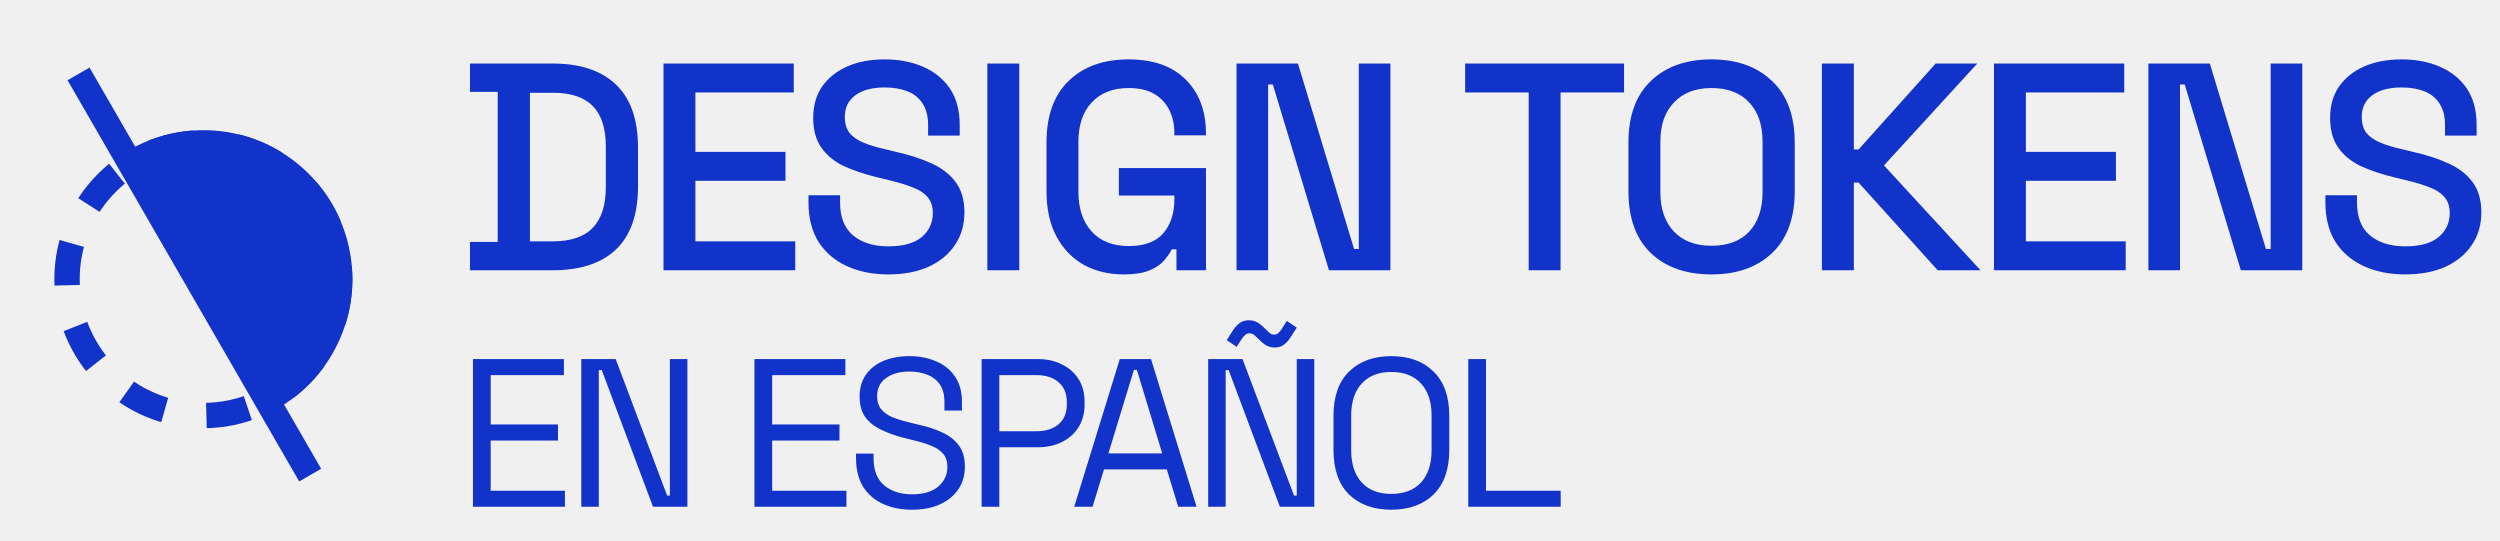
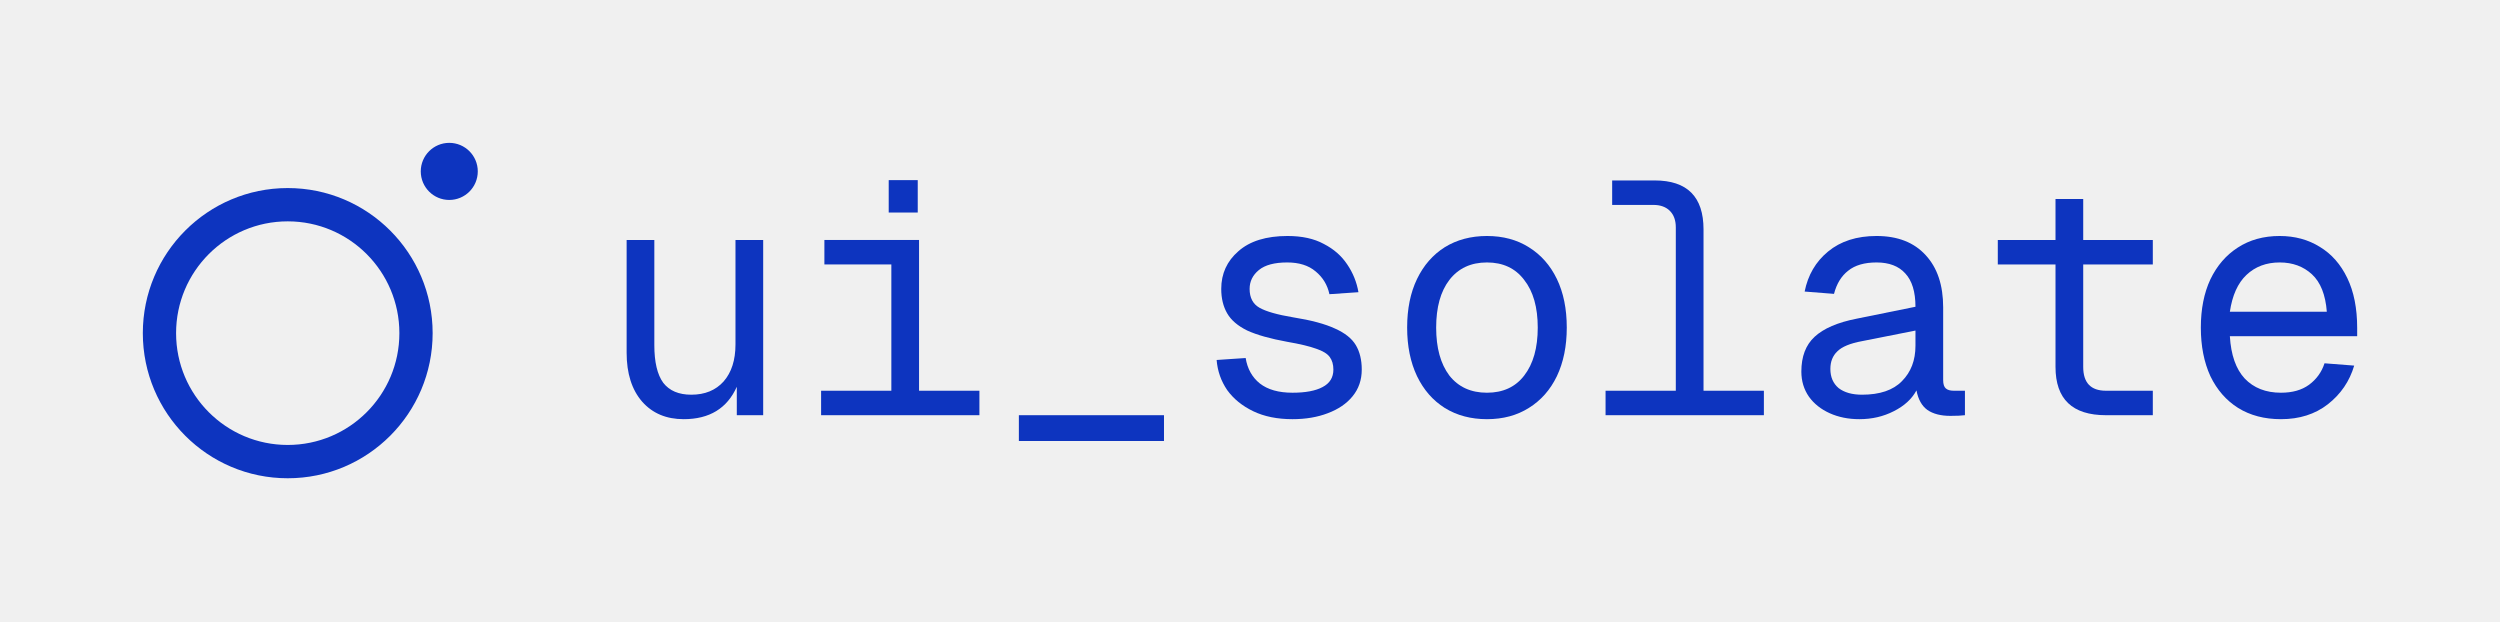
- <svg xmlns="http://www.w3.org/2000/svg" width="148" height="32" viewBox="0 0 148 32" fill="none">
-   <g clip-path="url(#clip0_37_446)">
-     <g clip-path="url(#clip1_37_446)">
-       <path d="M27.822 16V14.322H29.465V5.439H27.822V3.761H32.717C34.349 3.761 35.597 4.175 36.459 5.002C37.333 5.83 37.77 7.077 37.77 8.744V11.034C37.77 12.701 37.333 13.948 36.459 14.776C35.597 15.592 34.349 16 32.717 16H27.822ZM31.371 14.287H32.735C33.796 14.287 34.583 14.018 35.095 13.482C35.608 12.946 35.865 12.148 35.865 11.087V8.674C35.865 7.602 35.608 6.803 35.095 6.279C34.583 5.754 33.796 5.492 32.735 5.492H31.371V14.287ZM39.28 16V3.761H46.99V5.474H41.168V8.989H46.501V10.702H41.168V14.287H47.078V16H39.28ZM52.583 16.245C51.663 16.245 50.847 16.082 50.136 15.755C49.425 15.429 48.865 14.951 48.457 14.322C48.061 13.68 47.863 12.905 47.863 11.996V11.559H49.733V11.996C49.733 12.859 49.99 13.505 50.503 13.937C51.027 14.368 51.721 14.584 52.583 14.584C53.458 14.584 54.116 14.403 54.559 14.042C55.002 13.669 55.224 13.191 55.224 12.608C55.224 12.223 55.119 11.909 54.909 11.664C54.699 11.419 54.402 11.227 54.017 11.087C53.633 10.935 53.172 10.795 52.636 10.667L51.989 10.51C51.208 10.323 50.526 10.096 49.943 9.828C49.372 9.548 48.929 9.181 48.614 8.726C48.3 8.272 48.142 7.689 48.142 6.978C48.142 6.255 48.317 5.638 48.667 5.125C49.028 4.612 49.524 4.215 50.153 3.936C50.782 3.656 51.523 3.516 52.374 3.516C53.224 3.516 53.982 3.662 54.647 3.953C55.323 4.245 55.853 4.676 56.238 5.247C56.622 5.818 56.815 6.535 56.815 7.398V8.027H54.944V7.398C54.944 6.873 54.833 6.448 54.612 6.121C54.402 5.795 54.105 5.556 53.72 5.404C53.335 5.253 52.886 5.177 52.374 5.177C51.628 5.177 51.045 5.334 50.625 5.649C50.217 5.952 50.013 6.378 50.013 6.926C50.013 7.299 50.101 7.607 50.276 7.852C50.462 8.085 50.73 8.278 51.08 8.429C51.429 8.581 51.867 8.715 52.391 8.831L53.038 8.989C53.831 9.164 54.53 9.391 55.136 9.671C55.742 9.939 56.22 10.306 56.57 10.772C56.92 11.238 57.094 11.839 57.094 12.573C57.094 13.307 56.908 13.948 56.535 14.496C56.174 15.044 55.655 15.476 54.979 15.79C54.303 16.093 53.504 16.245 52.583 16.245ZM58.452 16V3.761H60.341V16H58.452ZM66.516 16.245C65.642 16.245 64.861 16.058 64.173 15.685C63.485 15.301 62.943 14.741 62.547 14.007C62.151 13.272 61.953 12.375 61.953 11.314V8.447C61.953 6.85 62.39 5.632 63.264 4.792C64.138 3.942 65.321 3.516 66.813 3.516C68.282 3.516 69.413 3.918 70.205 4.722C70.998 5.515 71.394 6.582 71.394 7.922V8.01H69.523V7.87C69.523 7.368 69.424 6.92 69.226 6.523C69.028 6.115 68.731 5.795 68.334 5.562C67.938 5.329 67.431 5.212 66.813 5.212C65.881 5.212 65.152 5.498 64.628 6.069C64.103 6.628 63.841 7.409 63.841 8.412V11.349C63.841 12.34 64.103 13.127 64.628 13.71C65.152 14.281 65.887 14.566 66.831 14.566C67.763 14.566 68.445 14.31 68.876 13.797C69.308 13.284 69.523 12.62 69.523 11.804V11.576H66.236V9.95H71.394V16H69.646V14.759H69.366C69.261 14.98 69.104 15.207 68.894 15.441C68.696 15.674 68.404 15.866 68.02 16.017C67.647 16.169 67.145 16.245 66.516 16.245ZM73.203 16V3.761H76.839L80.161 14.741H80.441V3.761H82.312V16H78.675L75.353 5.002H75.073V16H73.203ZM90.497 16V5.474H86.738V3.761H96.144V5.474H92.385V16H90.497ZM101.318 16.245C99.814 16.245 98.619 15.825 97.733 14.986C96.847 14.135 96.404 12.911 96.404 11.314V8.447C96.404 6.85 96.847 5.632 97.733 4.792C98.619 3.942 99.814 3.516 101.318 3.516C102.821 3.516 104.016 3.942 104.902 4.792C105.8 5.632 106.248 6.85 106.248 8.447V11.314C106.248 12.911 105.8 14.135 104.902 14.986C104.016 15.825 102.821 16.245 101.318 16.245ZM101.318 14.549C102.285 14.549 103.031 14.269 103.556 13.71C104.08 13.138 104.343 12.363 104.343 11.384V8.377C104.343 7.398 104.08 6.628 103.556 6.069C103.031 5.498 102.285 5.212 101.318 5.212C100.374 5.212 99.633 5.498 99.097 6.069C98.561 6.628 98.293 7.398 98.293 8.377V11.384C98.293 12.363 98.561 13.138 99.097 13.71C99.633 14.269 100.374 14.549 101.318 14.549ZM107.859 16V3.761H109.748V8.849H110.027L114.591 3.761H117.056L111.531 9.793L117.248 16H114.713L110.027 10.807H109.748V16H107.859ZM118.043 16V3.761H125.754V5.474H119.931V8.989H125.264V10.702H119.931V14.287H125.841V16H118.043ZM127.185 16V3.761H130.822L134.144 14.741H134.424V3.761H136.295V16H132.658L129.336 5.002H129.056V16H127.185ZM142.384 16.245C141.464 16.245 140.648 16.082 139.937 15.755C139.226 15.429 138.666 14.951 138.258 14.322C137.862 13.68 137.664 12.905 137.664 11.996V11.559H139.534V11.996C139.534 12.859 139.791 13.505 140.304 13.937C140.828 14.368 141.522 14.584 142.384 14.584C143.259 14.584 143.917 14.403 144.36 14.042C144.803 13.669 145.025 13.191 145.025 12.608C145.025 12.223 144.92 11.909 144.71 11.664C144.5 11.419 144.203 11.227 143.818 11.087C143.433 10.935 142.973 10.795 142.437 10.667L141.79 10.51C141.009 10.323 140.327 10.096 139.744 9.828C139.173 9.548 138.73 9.181 138.415 8.726C138.101 8.272 137.943 7.689 137.943 6.978C137.943 6.255 138.118 5.638 138.468 5.125C138.829 4.612 139.325 4.215 139.954 3.936C140.583 3.656 141.324 3.516 142.175 3.516C143.025 3.516 143.783 3.662 144.448 3.953C145.124 4.245 145.654 4.676 146.039 5.247C146.423 5.818 146.616 6.535 146.616 7.398V8.027H144.745V7.398C144.745 6.873 144.634 6.448 144.413 6.121C144.203 5.795 143.906 5.556 143.521 5.404C143.136 5.253 142.687 5.177 142.175 5.177C141.429 5.177 140.846 5.334 140.426 5.649C140.018 5.952 139.814 6.378 139.814 6.926C139.814 7.299 139.902 7.607 140.076 7.852C140.263 8.085 140.531 8.278 140.881 8.429C141.23 8.581 141.668 8.715 142.192 8.831L142.839 8.989C143.632 9.164 144.331 9.391 144.937 9.671C145.543 9.939 146.021 10.306 146.371 10.772C146.721 11.238 146.895 11.839 146.895 12.573C146.895 13.307 146.709 13.948 146.336 14.496C145.975 15.044 145.456 15.476 144.78 15.79C144.104 16.093 143.305 16.245 142.384 16.245ZM27.999 30V21.258H33.382V22.207H29.048V25.129H33.032V26.078H29.048V29.051H33.444V30H27.999ZM34.412 30V21.258H36.448L39.495 29.338H39.657V21.258H40.694V30H38.658L35.623 21.907H35.449V30H34.412ZM44.664 30V21.258H50.047V22.207H45.713V25.129H49.697V26.078H45.713V29.051H50.109V30H44.664ZM53.987 30.175C53.354 30.175 52.788 30.062 52.288 29.838C51.789 29.613 51.393 29.276 51.102 28.826C50.819 28.368 50.677 27.798 50.677 27.115V26.853H51.714V27.115C51.714 27.839 51.926 28.381 52.351 28.739C52.775 29.088 53.321 29.263 53.987 29.263C54.669 29.263 55.19 29.109 55.548 28.801C55.906 28.493 56.085 28.106 56.085 27.64C56.085 27.315 56.002 27.057 55.835 26.865C55.677 26.674 55.452 26.52 55.161 26.403C54.869 26.278 54.528 26.17 54.137 26.078L53.487 25.916C52.979 25.783 52.53 25.62 52.138 25.429C51.747 25.238 51.439 24.988 51.214 24.68C50.998 24.363 50.889 23.959 50.889 23.468C50.889 22.977 51.01 22.552 51.252 22.194C51.502 21.836 51.847 21.562 52.288 21.37C52.738 21.179 53.254 21.083 53.837 21.083C54.428 21.083 54.957 21.187 55.423 21.395C55.898 21.595 56.268 21.895 56.535 22.294C56.809 22.686 56.947 23.181 56.947 23.78V24.305H55.91V23.78C55.91 23.356 55.819 23.015 55.635 22.756C55.461 22.498 55.215 22.307 54.898 22.182C54.59 22.057 54.237 21.995 53.837 21.995C53.262 21.995 52.8 22.124 52.451 22.382C52.101 22.631 51.926 22.989 51.926 23.456C51.926 23.764 52.001 24.014 52.151 24.205C52.301 24.397 52.513 24.555 52.788 24.68C53.063 24.796 53.392 24.9 53.775 24.992L54.424 25.154C54.932 25.262 55.386 25.412 55.785 25.604C56.193 25.787 56.518 26.041 56.759 26.366C57.001 26.682 57.121 27.098 57.121 27.615C57.121 28.131 56.992 28.58 56.734 28.963C56.476 29.346 56.11 29.646 55.635 29.863C55.169 30.071 54.62 30.175 53.987 30.175ZM58.112 30V21.258H61.459C61.983 21.258 62.45 21.362 62.857 21.57C63.274 21.77 63.603 22.057 63.844 22.432C64.085 22.806 64.206 23.26 64.206 23.793V23.955C64.206 24.48 64.081 24.934 63.832 25.317C63.59 25.691 63.261 25.979 62.845 26.178C62.429 26.378 61.967 26.478 61.459 26.478H59.161V30H58.112ZM59.161 25.529H61.346C61.904 25.529 62.345 25.392 62.67 25.117C62.995 24.834 63.157 24.438 63.157 23.93V23.805C63.157 23.298 62.995 22.906 62.67 22.631C62.354 22.348 61.912 22.207 61.346 22.207H59.161V25.529ZM63.594 30L66.291 21.258H68.14L70.837 30H69.751L69.076 27.79H65.355L64.68 30H63.594ZM65.617 26.84H68.802L67.303 21.895H67.128L65.617 26.84ZM71.523 30V21.258H73.558L76.606 29.338H76.768V21.258H77.805V30H75.769L72.734 21.907H72.559V30H71.523ZM73.209 20.533L72.622 20.134L73.021 19.509C73.129 19.351 73.254 19.222 73.396 19.122C73.537 19.014 73.716 18.96 73.933 18.96C74.124 18.96 74.291 19.001 74.433 19.085C74.582 19.168 74.737 19.293 74.895 19.459C75.003 19.568 75.094 19.655 75.169 19.722C75.244 19.78 75.332 19.809 75.432 19.809C75.532 19.809 75.611 19.78 75.669 19.722C75.736 19.663 75.798 19.593 75.856 19.509L76.181 18.997L76.768 19.397L76.368 20.021C76.268 20.171 76.148 20.3 76.006 20.409C75.865 20.517 75.686 20.571 75.469 20.571C75.269 20.571 75.099 20.529 74.957 20.446C74.816 20.363 74.666 20.238 74.507 20.071C74.399 19.963 74.308 19.88 74.233 19.822C74.158 19.763 74.07 19.734 73.971 19.734C73.871 19.734 73.787 19.763 73.721 19.822C73.654 19.88 73.592 19.951 73.533 20.034L73.209 20.533ZM82.364 30.175C81.323 30.175 80.49 29.875 79.866 29.276C79.25 28.668 78.942 27.785 78.942 26.628V24.63C78.942 23.472 79.25 22.594 79.866 21.995C80.49 21.387 81.323 21.083 82.364 21.083C83.413 21.083 84.246 21.387 84.862 21.995C85.486 22.594 85.798 23.472 85.798 24.63V26.628C85.798 27.785 85.486 28.668 84.862 29.276C84.246 29.875 83.413 30.175 82.364 30.175ZM82.364 29.238C83.121 29.238 83.709 29.013 84.125 28.564C84.541 28.106 84.749 27.473 84.749 26.665V24.592C84.749 23.785 84.541 23.156 84.125 22.706C83.709 22.248 83.121 22.02 82.364 22.02C81.615 22.02 81.032 22.248 80.615 22.706C80.199 23.156 79.991 23.785 79.991 24.592V26.665C79.991 27.473 80.199 28.106 80.615 28.564C81.032 29.013 81.615 29.238 82.364 29.238ZM86.922 30V21.258H87.971V29.051H92.392V30H86.922Z" fill="#1133CA" />
-     </g>
-     <circle cx="12.04" cy="16.528" r="8.072" stroke="#1133CA" stroke-width="1.5" stroke-dasharray="2.5 2.5" />
-     <path d="M7.655 8.872C8.661 8.296 9.77 7.924 10.919 7.777C12.068 7.629 13.235 7.71 14.353 8.014C15.471 8.317 16.518 8.838 17.435 9.547C18.352 10.255 19.12 11.137 19.696 12.142C20.271 13.148 20.644 14.257 20.791 15.406C20.938 16.555 20.858 17.722 20.554 18.84C20.25 19.958 19.729 21.005 19.021 21.922C18.312 22.839 17.43 23.607 16.425 24.183L12.04 16.527L7.655 8.872Z" fill="#1133CA" />
-     <rect x="4" y="4.75" width="1.5" height="27.425" transform="rotate(-30 4 4.75)" fill="#1133CA" />
-   </g>
-   <defs>
-     <clipPath id="clip0_37_446">
-       <rect width="148" height="32" fill="white" />
-     </clipPath>
-     <clipPath id="clip1_37_446">
-       <rect width="132" height="32" fill="white" transform="translate(27)" />
-     </clipPath>
-   </defs>
+ <svg xmlns="http://www.w3.org/2000/svg" width="161" height="40" viewBox="0 0 161 40" fill="none">
+   <path d="M146.895 26.995C145.833 26.995 144.913 26.753 144.134 26.271C143.369 25.788 142.774 25.107 142.35 24.227C141.939 23.332 141.734 22.289 141.734 21.097C141.734 19.904 141.939 18.868 142.35 17.988C142.774 17.108 143.362 16.426 144.113 15.944C144.877 15.447 145.776 15.198 146.81 15.198C147.787 15.198 148.651 15.433 149.401 15.901C150.152 16.355 150.74 17.023 151.164 17.903C151.589 18.783 151.802 19.855 151.802 21.118V21.65H143.603C143.674 22.857 143.992 23.765 144.559 24.376C145.139 24.986 145.918 25.291 146.895 25.291C147.631 25.291 148.233 25.121 148.701 24.78C149.182 24.425 149.515 23.964 149.699 23.396L151.61 23.545C151.313 24.553 150.747 25.384 149.911 26.037C149.09 26.675 148.085 26.995 146.895 26.995ZM143.603 20.075H149.847C149.763 18.982 149.444 18.179 148.892 17.668C148.339 17.157 147.646 16.902 146.81 16.902C145.946 16.902 145.231 17.172 144.665 17.711C144.113 18.236 143.759 19.024 143.603 20.075Z" fill="#0D34BF" />
+   <path d="M135.625 26.739C133.458 26.739 132.375 25.703 132.375 23.63V17.03H128.658V15.454H132.375V12.814H134.159V15.454H138.641V17.03H134.159V23.63C134.159 24.652 134.648 25.163 135.625 25.163H138.641V26.739H135.625Z" fill="#0D34BF" />
+   <path d="M119.745 26.995C119.037 26.995 118.4 26.867 117.833 26.611C117.267 26.356 116.821 26.001 116.495 25.547C116.17 25.078 116.007 24.539 116.007 23.928C116.007 22.963 116.29 22.218 116.856 21.693C117.437 21.153 118.343 20.763 119.575 20.522L123.356 19.755C123.356 18.79 123.136 18.073 122.697 17.605C122.273 17.136 121.657 16.902 120.85 16.902C120.071 16.902 119.462 17.079 119.023 17.434C118.584 17.775 118.279 18.272 118.11 18.925L116.219 18.776C116.432 17.711 116.934 16.852 117.727 16.199C118.534 15.532 119.575 15.198 120.85 15.198C122.209 15.198 123.264 15.61 124.014 16.433C124.765 17.243 125.14 18.364 125.14 19.798V24.482C125.14 24.738 125.197 24.915 125.31 25.014C125.423 25.114 125.593 25.163 125.82 25.163H126.542V26.739C126.315 26.767 126.004 26.782 125.607 26.782C124.984 26.782 124.489 26.654 124.121 26.398C123.767 26.143 123.533 25.724 123.42 25.142C123.122 25.696 122.634 26.143 121.954 26.484C121.289 26.824 120.552 26.995 119.745 26.995ZM119.915 25.419C121.062 25.419 121.919 25.128 122.485 24.546C123.066 23.964 123.356 23.204 123.356 22.268V21.288L119.915 21.97C119.15 22.111 118.619 22.331 118.322 22.63C118.025 22.913 117.876 23.29 117.876 23.758C117.876 24.283 118.053 24.695 118.407 24.993C118.775 25.277 119.278 25.419 119.915 25.419Z" fill="#0D34BF" />
+   <path d="M103.398 26.739V25.163H107.922V14.645C107.922 14.191 107.795 13.836 107.54 13.58C107.285 13.325 106.931 13.197 106.478 13.197H103.823V11.621H106.563C108.659 11.621 109.707 12.672 109.707 14.773V25.163H113.594V26.739H103.398Z" fill="#0D34BF" />
+   <path d="M95.76 26.995C94.726 26.995 93.82 26.753 93.041 26.271C92.276 25.788 91.682 25.107 91.257 24.227C90.832 23.332 90.62 22.289 90.62 21.097C90.62 19.89 90.832 18.847 91.257 17.966C91.682 17.086 92.276 16.405 93.041 15.922C93.82 15.44 94.726 15.198 95.76 15.198C96.794 15.198 97.693 15.44 98.457 15.922C99.236 16.405 99.838 17.086 100.263 17.966C100.688 18.847 100.9 19.89 100.9 21.097C100.9 22.289 100.688 23.332 100.263 24.227C99.838 25.107 99.236 25.788 98.457 26.271C97.693 26.753 96.794 26.995 95.76 26.995ZM95.76 25.291C96.794 25.291 97.594 24.922 98.16 24.184C98.741 23.432 99.031 22.402 99.031 21.097C99.031 19.791 98.741 18.768 98.16 18.03C97.594 17.278 96.794 16.902 95.76 16.902C94.726 16.902 93.919 17.278 93.338 18.03C92.772 18.768 92.489 19.791 92.489 21.097C92.489 22.402 92.772 23.432 93.338 24.184C93.919 24.922 94.726 25.291 95.76 25.291Z" fill="#0D34BF" />
+   <path d="M83.236 26.995C82.259 26.995 81.417 26.824 80.709 26.484C80.001 26.143 79.441 25.689 79.031 25.121C78.634 24.539 78.408 23.893 78.351 23.183L80.22 23.055C80.333 23.751 80.638 24.298 81.133 24.695C81.643 25.093 82.344 25.291 83.236 25.291C84.072 25.291 84.716 25.171 85.169 24.929C85.636 24.688 85.87 24.312 85.87 23.801C85.87 23.474 85.792 23.204 85.636 22.992C85.481 22.779 85.19 22.601 84.766 22.459C84.341 22.303 83.718 22.154 82.896 22.012C81.806 21.813 80.949 21.572 80.326 21.288C79.717 20.99 79.285 20.621 79.031 20.181C78.776 19.741 78.648 19.216 78.648 18.605C78.648 17.626 79.016 16.817 79.753 16.178C80.489 15.525 81.544 15.198 82.918 15.198C83.852 15.198 84.631 15.369 85.254 15.71C85.891 16.036 86.394 16.476 86.762 17.03C87.13 17.569 87.371 18.165 87.484 18.818L85.615 18.946C85.488 18.35 85.19 17.86 84.723 17.477C84.27 17.093 83.661 16.902 82.896 16.902C82.075 16.902 81.466 17.065 81.07 17.392C80.673 17.718 80.475 18.123 80.475 18.605C80.475 19.173 80.687 19.578 81.112 19.819C81.537 20.06 82.259 20.266 83.279 20.436C84.44 20.621 85.339 20.862 85.976 21.16C86.614 21.444 87.06 21.799 87.314 22.225C87.569 22.651 87.697 23.176 87.697 23.801C87.697 24.468 87.499 25.043 87.102 25.526C86.72 25.994 86.189 26.356 85.509 26.611C84.844 26.867 84.086 26.995 83.236 26.995Z" fill="#0D34BF" />
+   <path d="M65.615 28.4V26.739H74.961V28.4H65.615Z" fill="#0D34BF" />
+   <path d="M52.879 26.739V25.163H57.403V17.03H53.091V15.454H59.187V25.163H63.074V26.739H52.879ZM57.233 13.687V11.6H59.102V13.687H57.233Z" fill="#0D34BF" />
+   <path d="M44.03 26.995C42.911 26.995 42.019 26.619 41.354 25.866C40.688 25.1 40.355 24.049 40.355 22.715V15.454H42.139V22.225C42.139 23.318 42.331 24.127 42.713 24.652C43.109 25.163 43.711 25.419 44.519 25.419C45.396 25.419 46.09 25.135 46.6 24.567C47.11 23.985 47.365 23.19 47.365 22.183V15.454H49.149V26.739H47.45V24.908C46.827 26.299 45.687 26.995 44.03 26.995Z" fill="#0D34BF" />
+   <path fill-rule="evenodd" clip-rule="evenodd" d="M18.53 14.255C14.559 14.255 11.34 17.479 11.34 21.455C11.34 25.432 14.559 28.655 18.53 28.655C22.501 28.655 25.72 25.432 25.72 21.455C25.72 17.479 22.501 14.255 18.53 14.255ZM9.198 21.455C9.198 16.294 13.376 12.111 18.53 12.111C23.684 12.111 27.862 16.294 27.862 21.455C27.862 26.616 23.684 30.8 18.53 30.8C13.376 30.8 9.198 26.616 9.198 21.455Z" fill="#0D34BF" />
+   <path d="M30.769 11.038C30.769 12.053 29.947 12.877 28.933 12.877C27.919 12.877 27.097 12.053 27.097 11.038C27.097 10.023 27.919 9.2 28.933 9.2C29.947 9.2 30.769 10.023 30.769 11.038Z" fill="#0D34BF" />
</svg>
